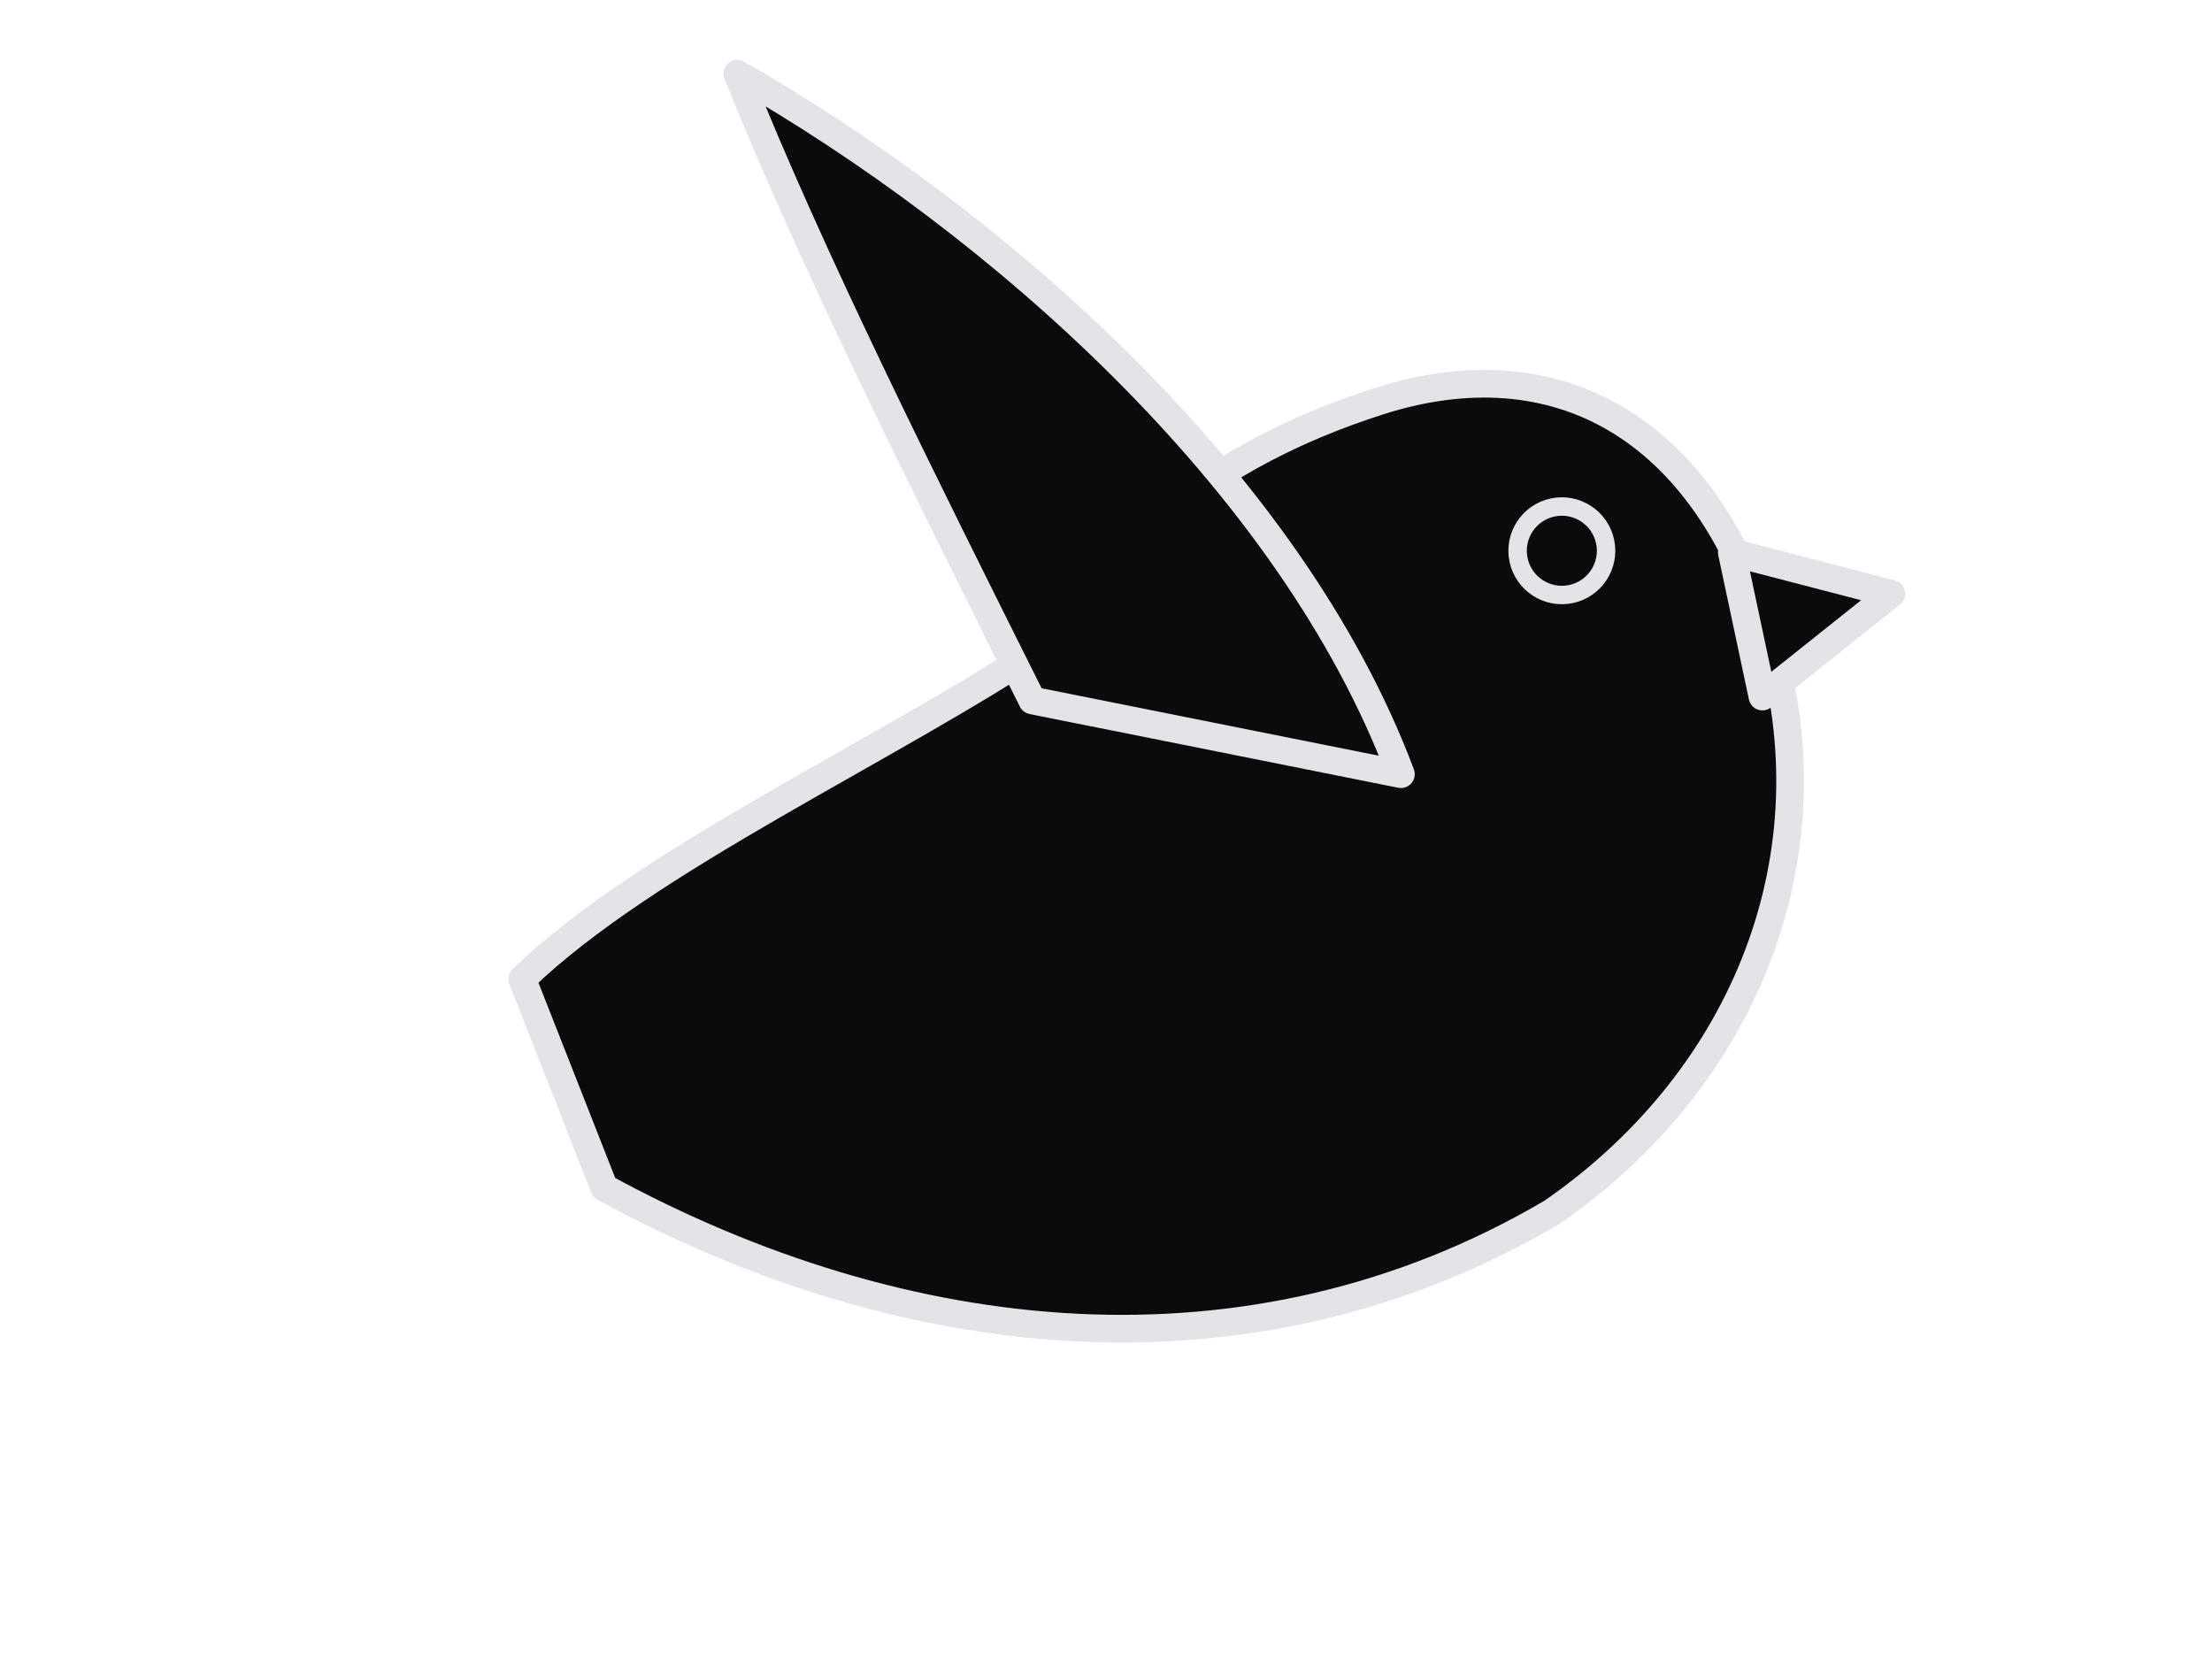
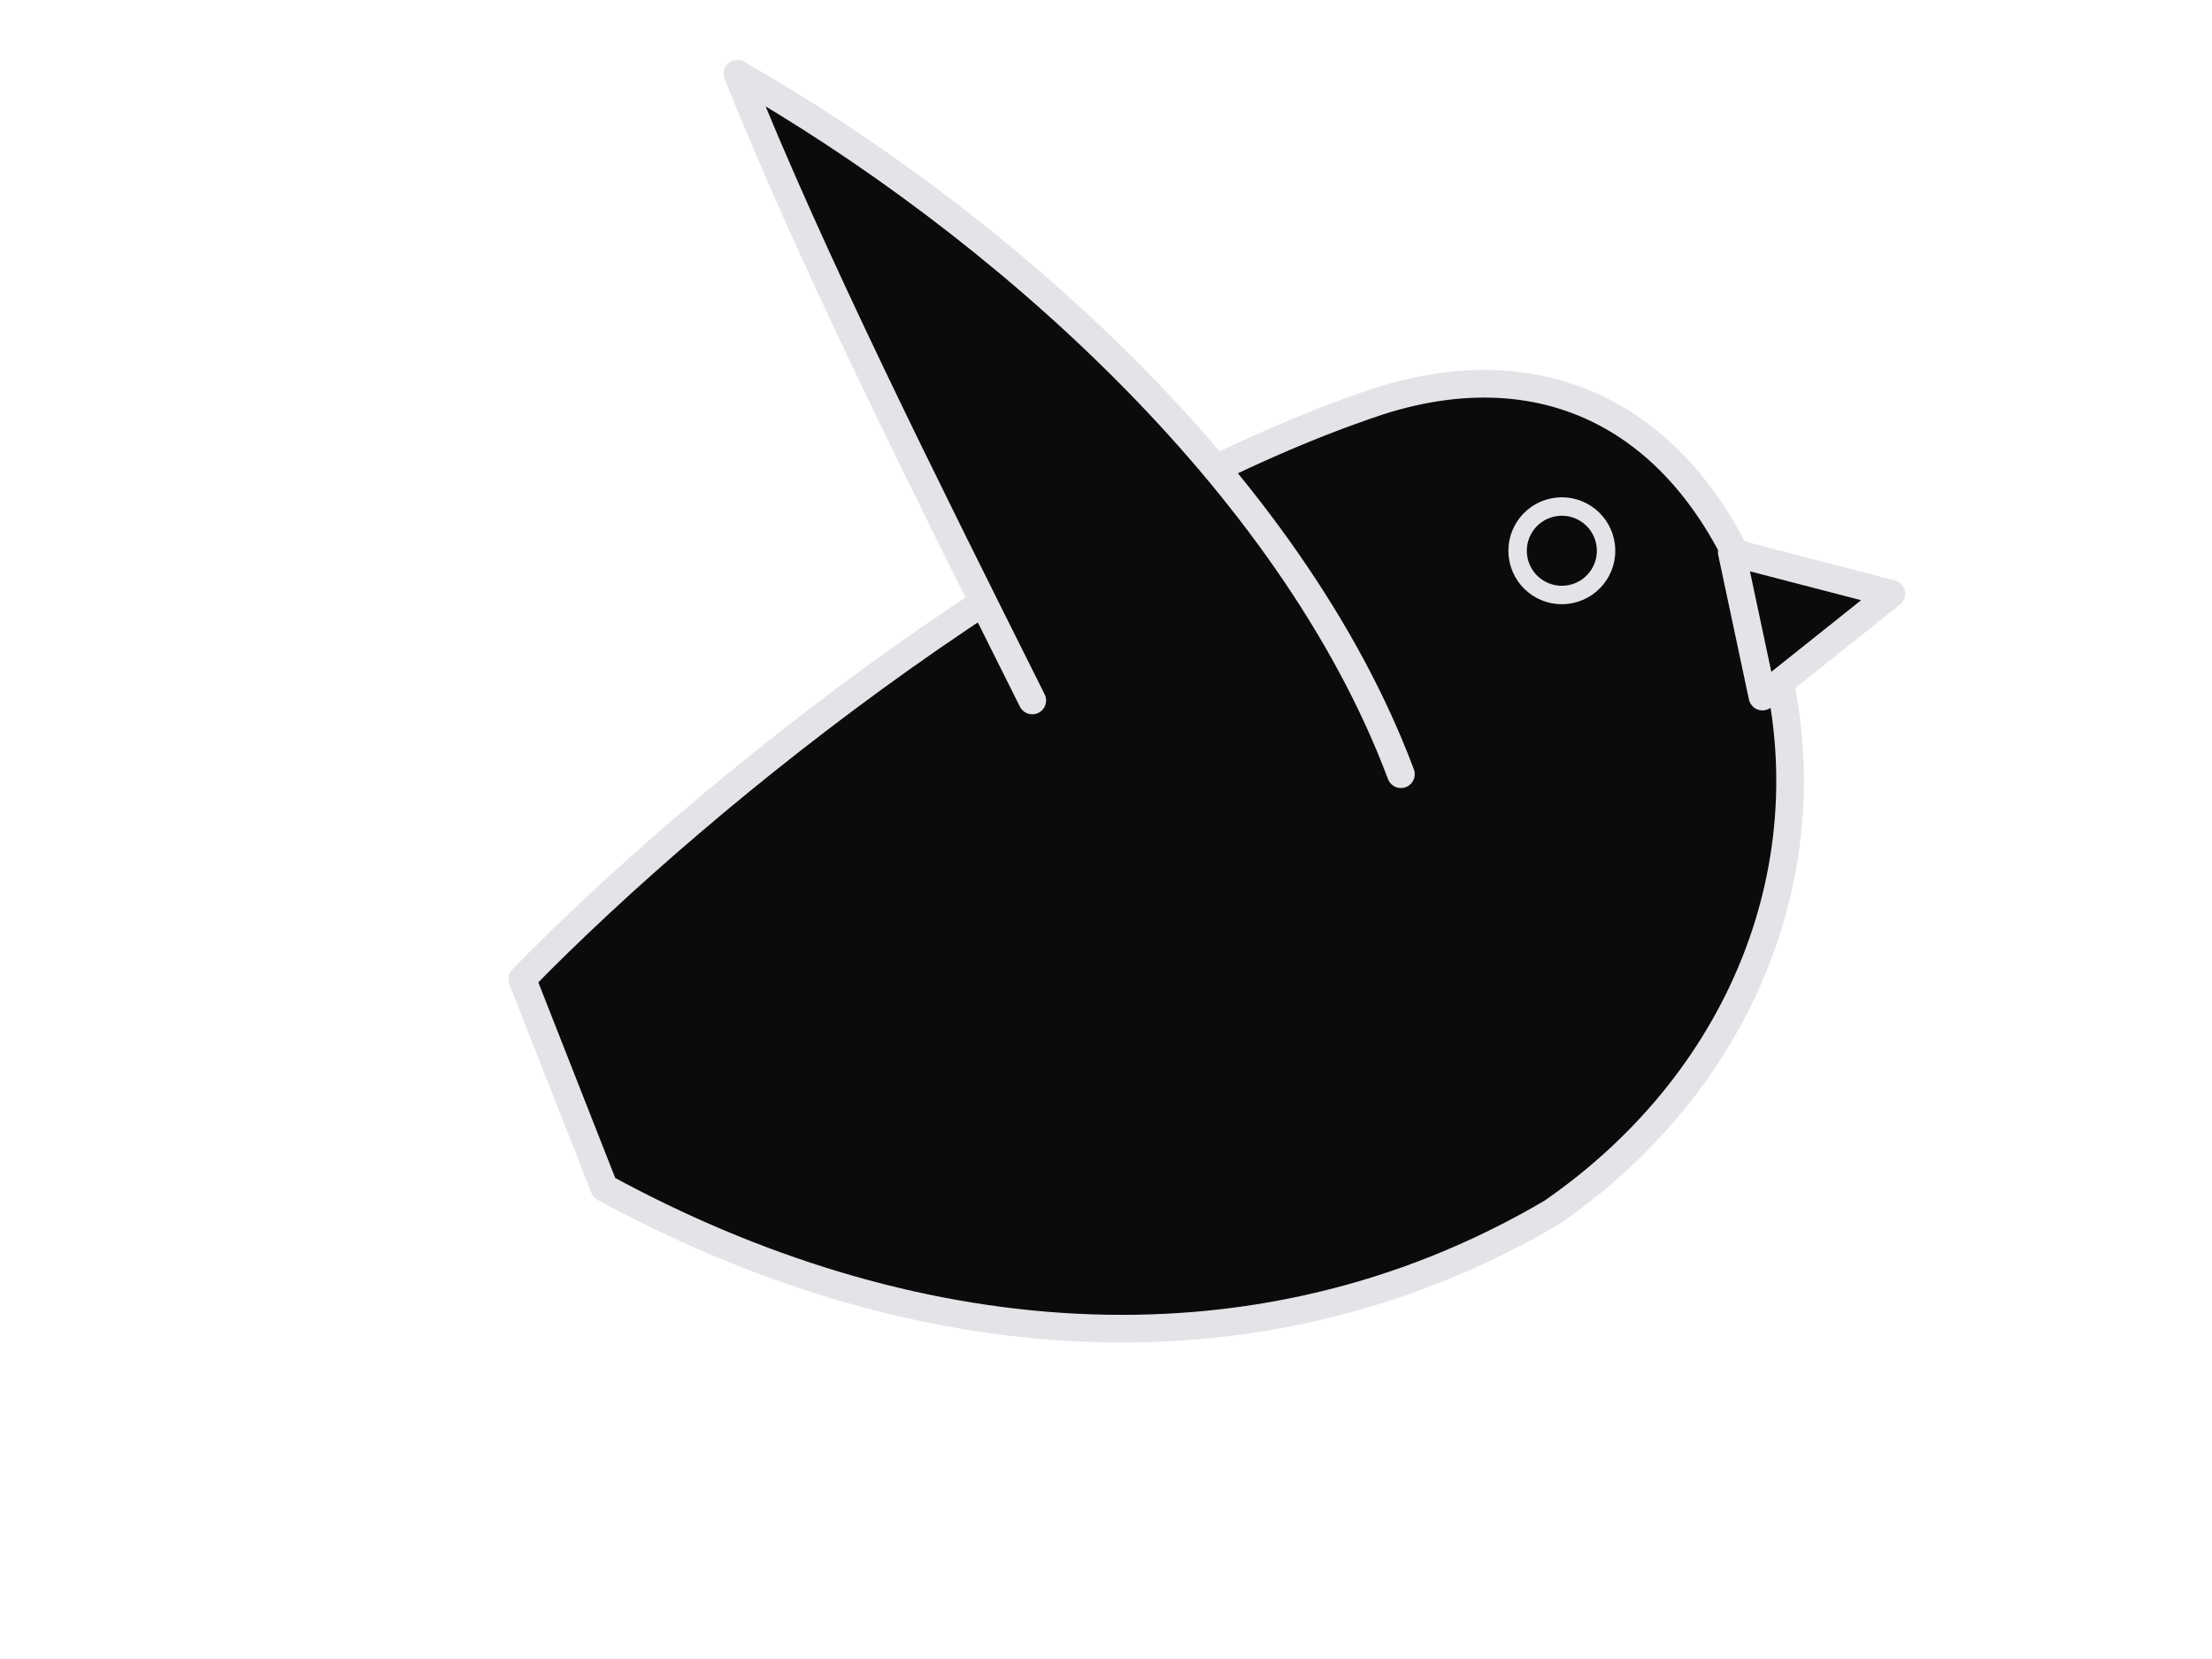
<svg xmlns="http://www.w3.org/2000/svg" width="480" height="360" viewBox="0 0 120 90">
  <g fill="none" stroke="#e4e4e8" stroke-width="1.5" stroke-linecap="round" stroke-linejoin="round">
    <g transform="rotate(-12 62 48)">
-       <path d="M28 46 L30 58 C44 70 62 76 80 70 C92 65 99 54 98 42 C97 30 90 24 80 25 C70 26 64 30 60 34 C50 38 36 41 28 46 Z" fill="#0b0b0c" />
+       <path d="M28 46 L30 58 C44 70 62 76 80 70 C92 65 99 54 98 42 C97 30 90 24 80 25 C62 27 40 38 28 46 Z" fill="#0b0b0c" />
      <path d="M97 37 L105 41 L97 45 Z" fill="#0b0b0c" />
      <circle cx="88" cy="35" r="2.4" stroke-width="1" />
    </g>
-     <path d="M56 38 C50 26 44 14 40 4 C54 12 70 26 76 42 Z" fill="#0b0b0c" />
+     <path d="M56 38 C50 26 44 14 40 4 C54 12 70 26 76 42" fill="#0b0b0c" />
  </g>
</svg>
